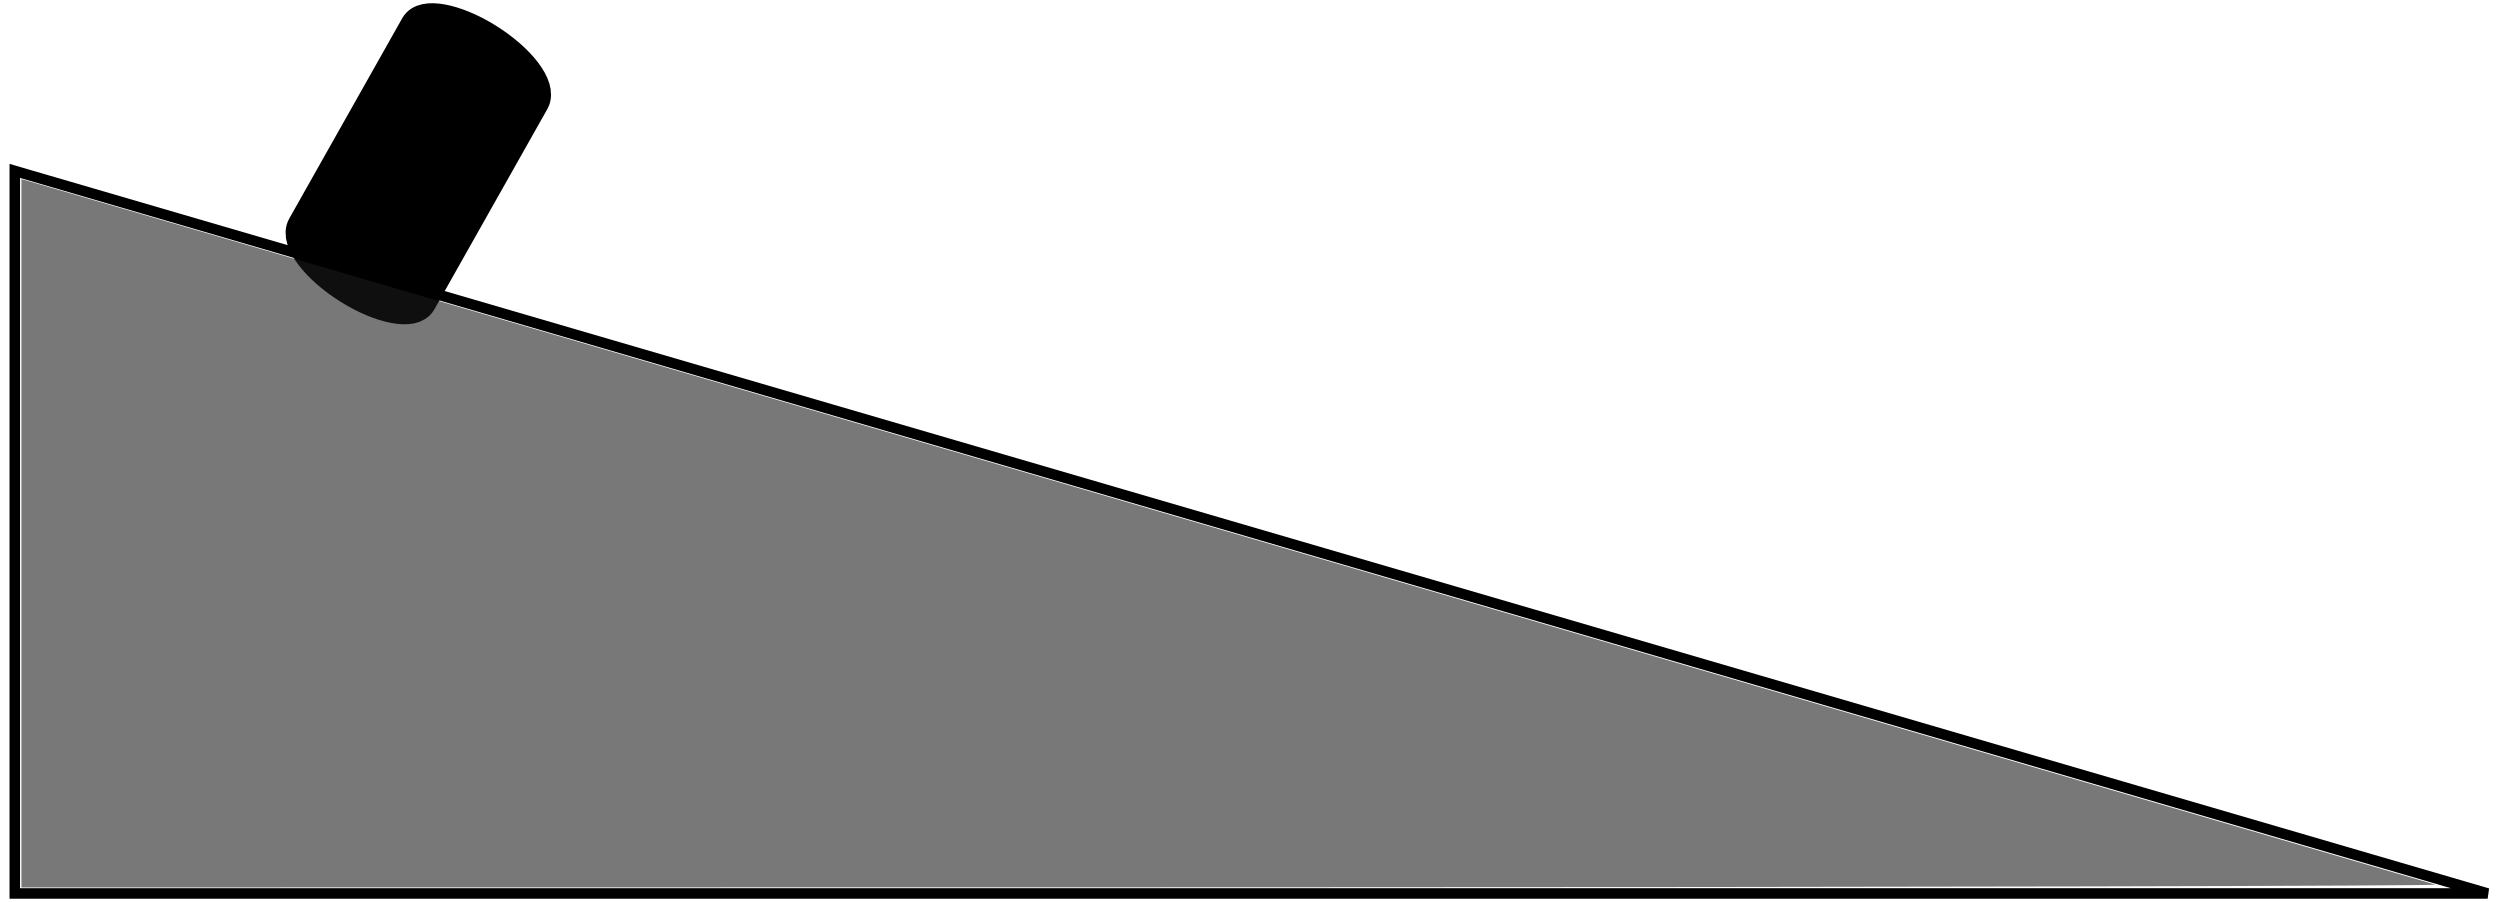
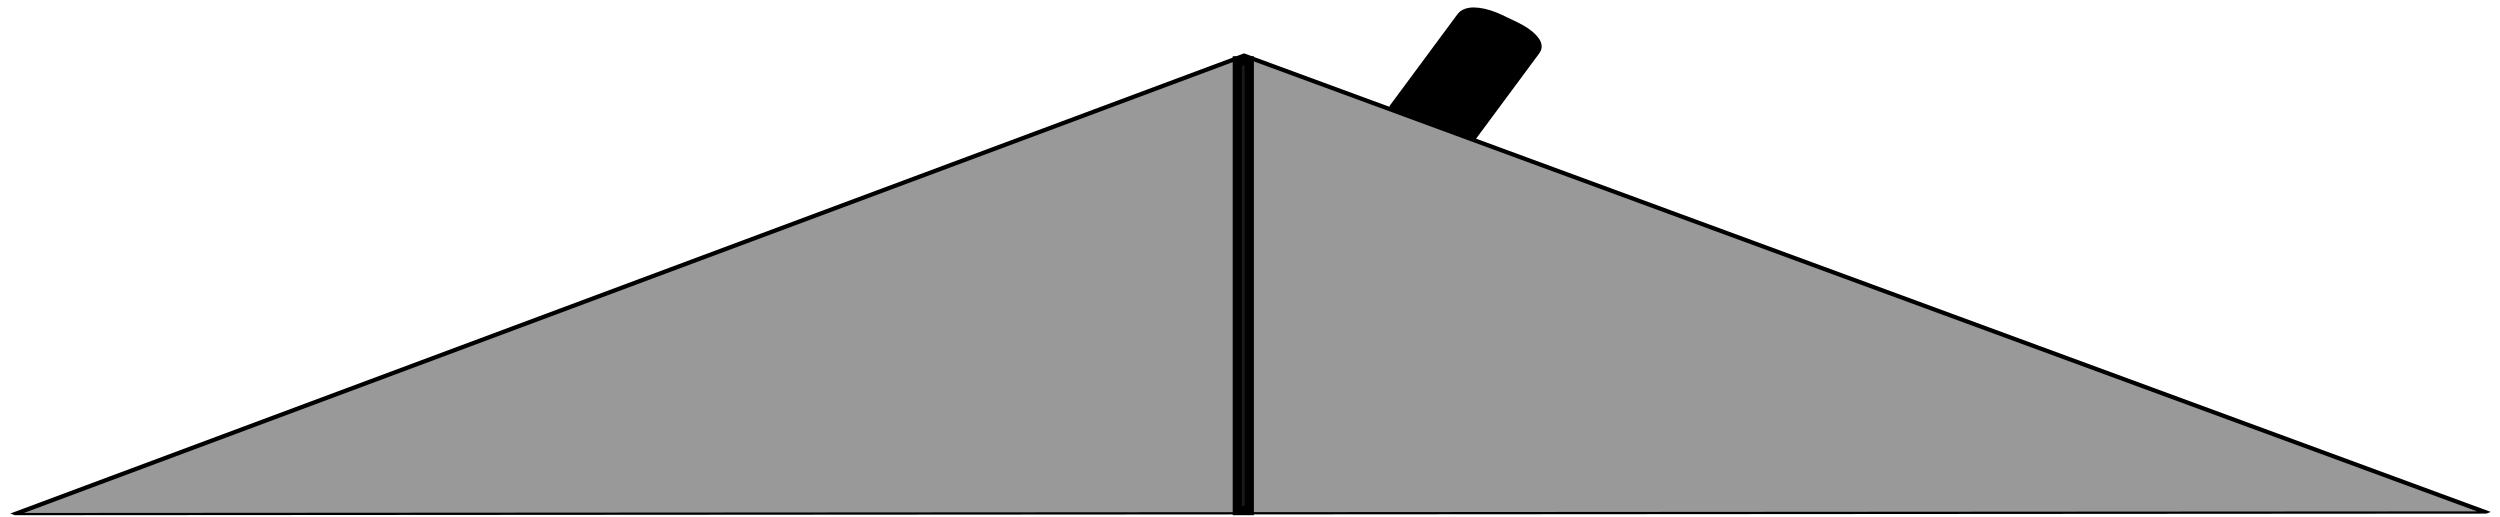
- <svg xmlns="http://www.w3.org/2000/svg" width="61.165mm" height="22.06mm" viewBox="0 0 216.726 78.166" id="svg2" version="1.1">
+ <svg xmlns="http://www.w3.org/2000/svg" width="155.165mm" height="32.06mm" viewBox="0 0 549.797 113.599" id="svg2" version="1.1">
  <defs id="defs4" />
-   <g id="layer4" style="display:inline">
-     <g id="g4189" transform="matrix(0.9376895,0,0,0.9495262,-360.3564,-525.7141)">
-       <rect rx="6.768" transform="matrix(0.8505658,0.5258687,-0.4959615,0.8683445,0,0)" ry="2.46" y="248.374" x="643.315" height="25.991" width="12.752" id="rect4185" style="opacity:1;fill:#000000;fill-opacity:1;stroke:#000000;stroke-width:3.019;stroke-miterlimit:4;stroke-dasharray:none;stroke-opacity:1" />
-     </g>
-   </g>
-   <g id="layer1" transform="translate(-84.18731,-853.6447)" style="display:inline">
+   <g id="layer1" transform="translate(-84.18731,-818.211)">
    <text xml:space="preserve" style="font-style:normal;font-weight:normal;font-size:40px;line-height:125%;font-family:sans-serif;letter-spacing:0px;word-spacing:0px;fill:#000000;fill-opacity:1;stroke:none;stroke-width:1px;stroke-linecap:butt;stroke-linejoin:miter;stroke-opacity:1" x="737.411" y="521.022" id="text4167">
      <tspan id="tspan4169" x="737.411" y="521.022" />
    </text>
-     <path transform="translate(1.4363711e-7,-4.6046965e-6)" style="fill:none;fill-rule:evenodd;stroke:#000000;stroke-width:0.912px;stroke-linecap:butt;stroke-linejoin:miter;stroke-opacity:1" d="m 85.468,868.461 0,62.64 214.375,0 z" id="path3375" />
-     <path transform="translate(1.4363711e-7,-4.6046965e-6)" style="fill:#1a1a1a;fill-opacity:0.588" d="m 86.044,899.877 0,-30.706 0.804,0.229 c 1.051,0.3 207.514,60.654 208.448,60.934 0.393,0.118 -46.528,0.222 -104.269,0.231 l -104.983,0.016 0,-30.706 z" id="path3379" />
+     <g id="g4189" transform="translate(-36.36549,-18.18275)">
+       <rect rx="6.27" transform="matrix(0.9025773,0.4305278,-0.5949995,0.8037261,0,0)" ry="2.279" y="576.147" x="871.853" height="29.414" width="16.315" id="rect4185" style="opacity:1;fill:#000000;fill-opacity:1;stroke:#000000;stroke-width:3.632;stroke-miterlimit:4;stroke-dasharray:none;stroke-opacity:1" />
+       <path transform="matrix(1.093849,-0.2902238,1.357173,0.2339136,-227.3434,892.5924)" d="M 204.051,494.758 7.656,252.573 315.592,203.583 Z" id="path4151" style="opacity:1;fill:#999999;fill-opacity:1;stroke:#000000;stroke-width:1.331;stroke-miterlimit:4;stroke-dasharray:none;stroke-opacity:1" />
+       <rect y="849.778" x="392.666" height="98.901" width="2.624" id="rect4179" style="opacity:1;fill:#1a1a1a;fill-opacity:1;stroke:#000000;stroke-width:2.036;stroke-miterlimit:4;stroke-dasharray:none;stroke-opacity:1" />
+     </g>
  </g>
</svg>
